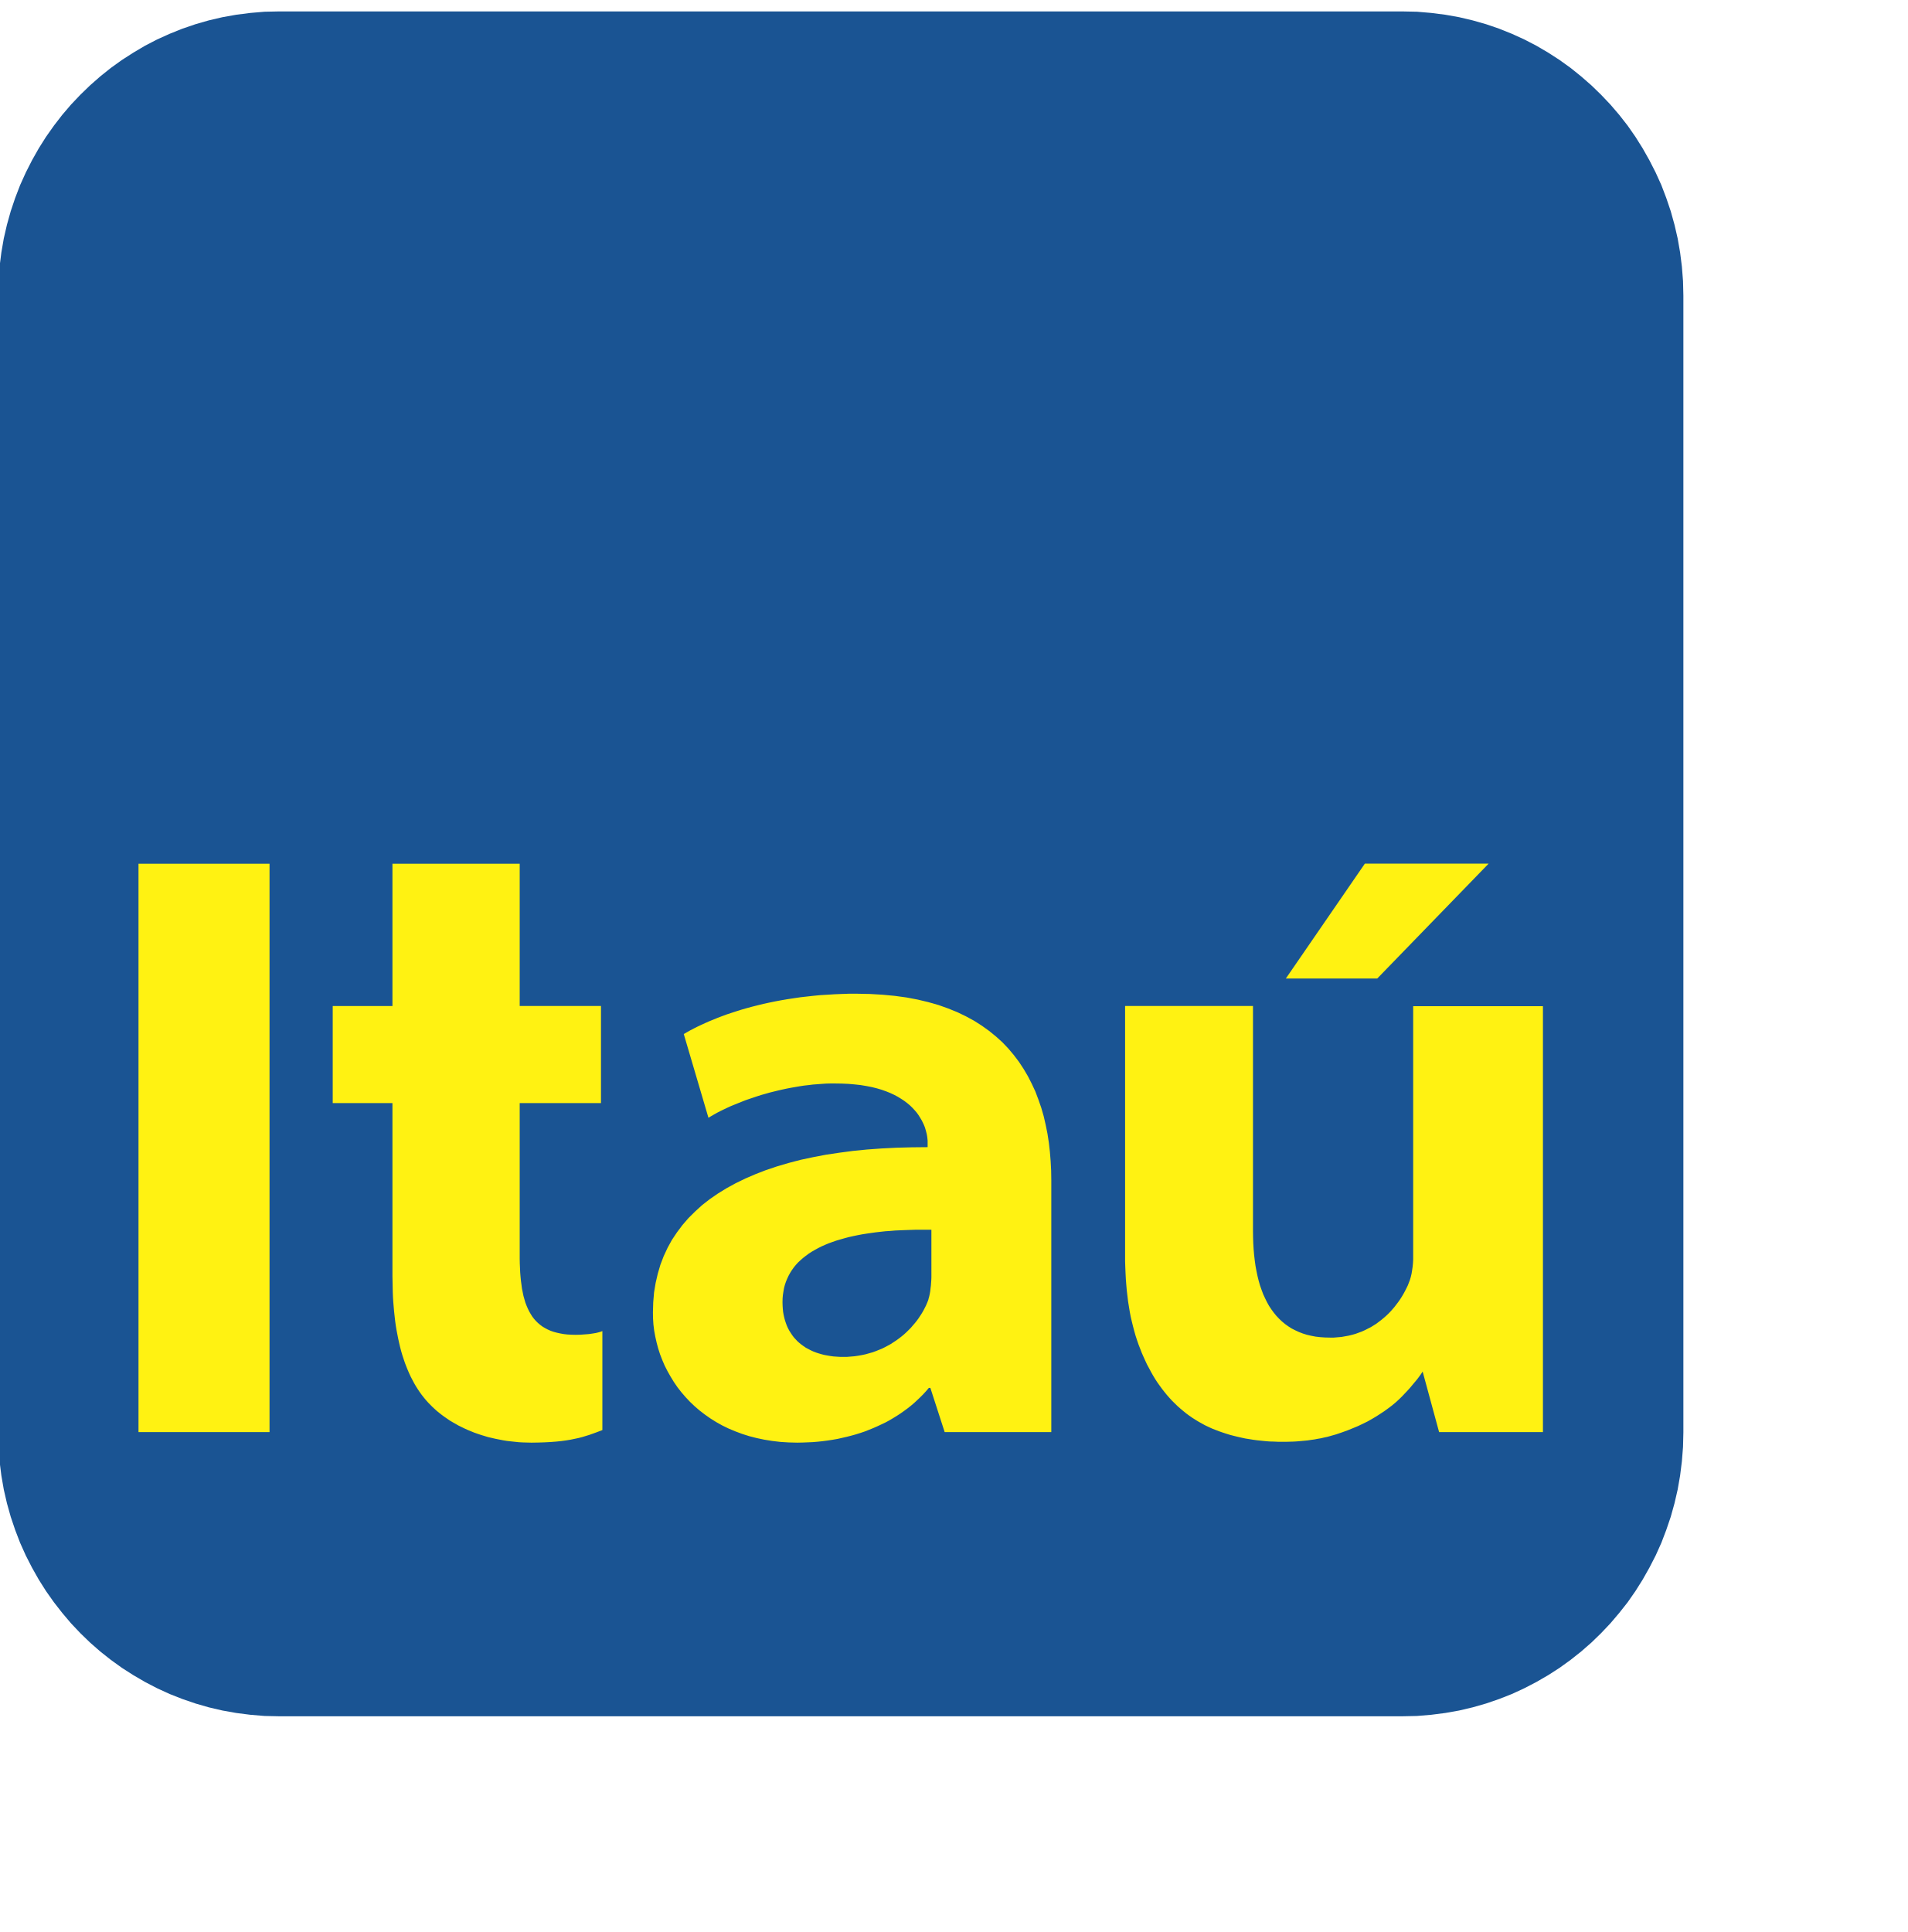
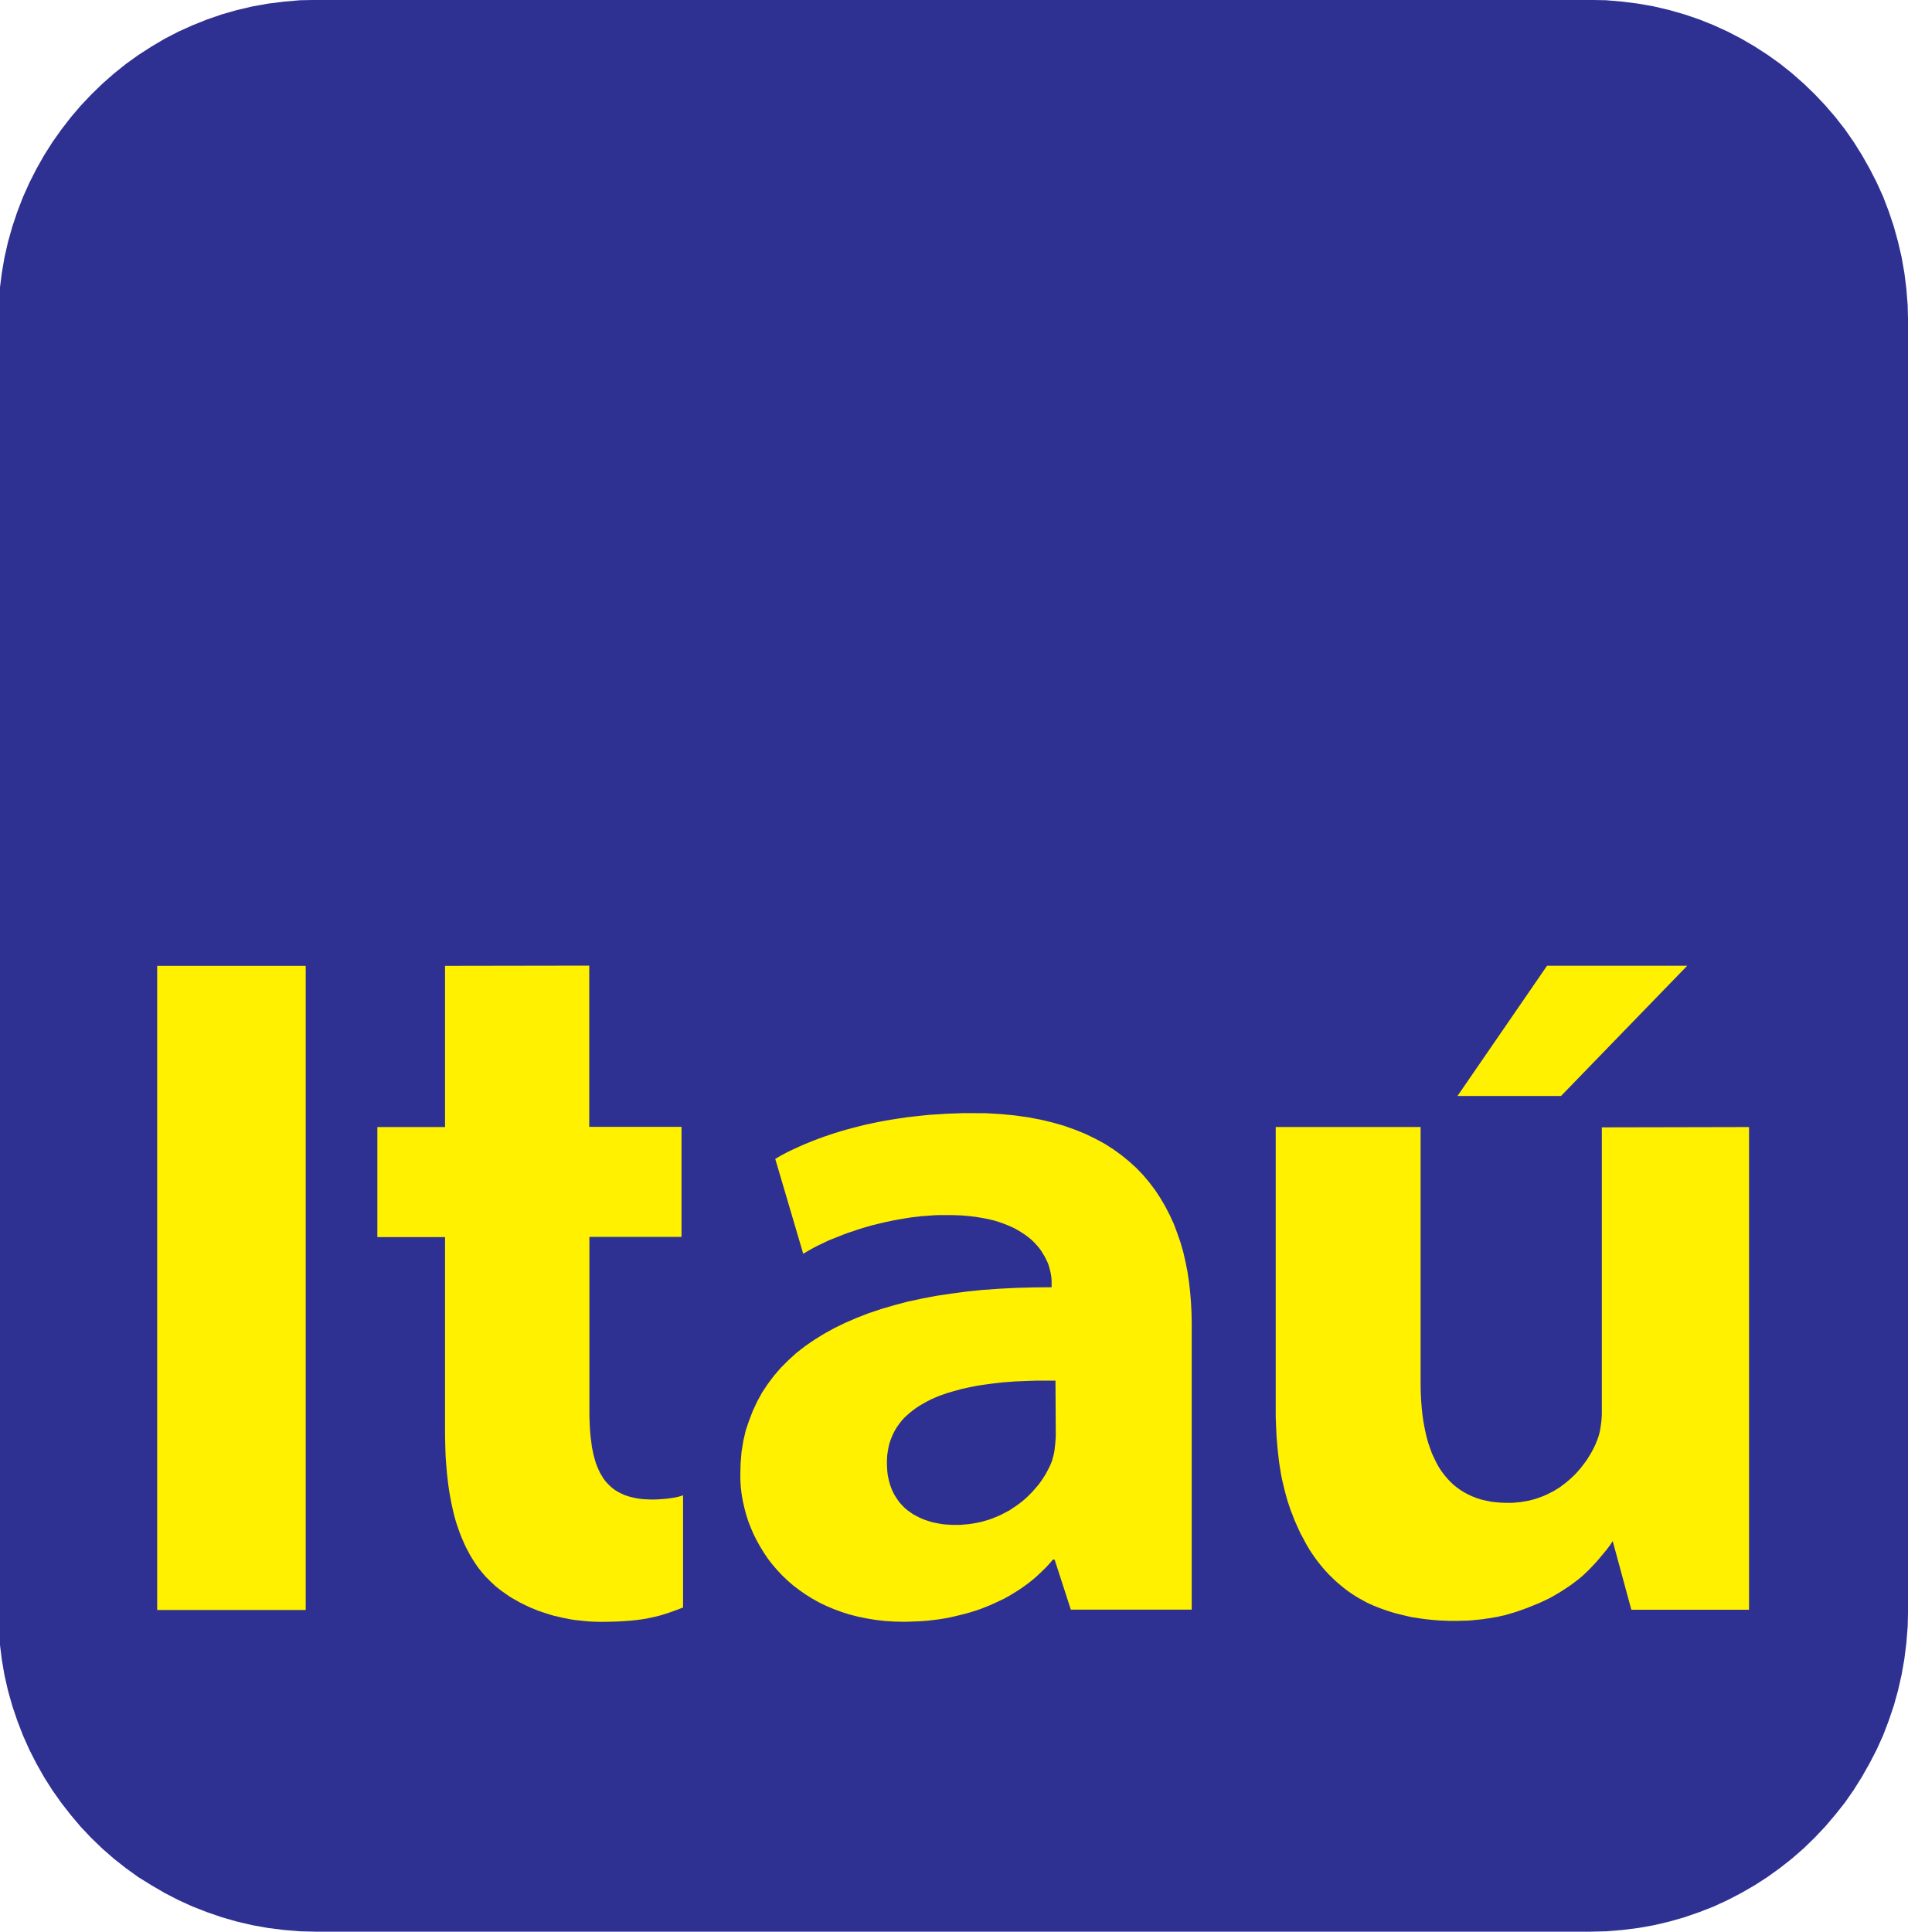
- <svg xmlns="http://www.w3.org/2000/svg" height="2500" viewBox="0.337 0.049 340.005 340.001" width="2469">
-   <g fill-rule="evenodd">
-     <path d="M50.075-.051H250.25l2.597.053 2.526.215 2.517.321 2.465.438 2.42.572 2.385.679 2.323.795 2.27.912 2.217 1.01 2.155 1.116 2.102 1.233 2.032 1.314 1.952 1.403 1.89 1.519 1.828 1.599 1.723 1.67 1.669 1.761 1.563 1.823 1.502 1.92 1.387 1.993 1.29 2.056 1.2 2.126 1.113 2.18 1.016 2.243.875 2.296.795 2.35.67 2.413.566 2.448.433 2.493.318 2.52.203 2.582.062 2.61v202.533l-.062 2.601-.203 2.564-.318 2.545-.433 2.486-.565 2.45-.671 2.411-.795 2.336-.875 2.297-1.016 2.26-1.113 2.165-1.2 2.126-1.29 2.05-1.387 1.994-1.502 1.899-1.563 1.842-1.67 1.765-1.722 1.671-1.828 1.595-1.89 1.5-1.952 1.406-2.032 1.31-2.102 1.215-2.155 1.12-2.217 1.025-2.27.893-2.323.797-2.385.683-2.42.57-2.465.437-2.517.322-2.526.21-2.597.056H50.075l-2.591-.056-2.533-.21-2.516-.322-2.459-.438-2.44-.569-2.365-.683-2.327-.797-2.271-.893-2.234-1.025-2.158-1.12-2.083-1.215-2.046-1.31-1.952-1.406-1.896-1.5-1.82-1.595-1.728-1.67-1.67-1.766-1.558-1.842-1.483-1.899-1.407-1.993-1.296-2.05-1.201-2.127-1.107-2.165-1.014-2.26-.882-2.297-.788-2.336-.676-2.41-.563-2.45-.431-2.487-.32-2.545-.206-2.564-.056-2.6V50.61l.056-2.609.206-2.582.32-2.52.43-2.493.564-2.448.676-2.413.788-2.35.883-2.296 1.013-2.243 1.107-2.18 1.201-2.126 1.296-2.056 1.407-1.992 1.483-1.921 1.558-1.823 1.67-1.76 1.727-1.671 1.82-1.6L20.1 10.01l1.952-1.403 2.046-1.314L26.18 6.06l2.158-1.117 2.234-1.01 2.27-.91 2.328-.796 2.366-.68 2.44-.57 2.458-.439 2.516-.321 2.533-.215z" fill="#1a5493" />
-     <path d="M25.017 253.107h23.35v-101.28h-23.35zm127.975-78.118h-1.334l-1.316.045-1.299.053-1.254.08-1.237.072-1.218.116-1.202.134-1.183.134-1.149.17-1.121.17-1.113.188-1.087.205-1.05.215-1.034.223-1.016.25-.99.25-.962.26-.936.268-.901.285-.883.286-.866.286-.821.304-.804.304-.777.322-.751.303-.725.322-.697.322-.68.321-.636.322-.619.322-.583.33-.565.322 4.399 14.922.503-.304.53-.304.539-.304.565-.286.583-.285.6-.286.62-.286.635-.26.663-.267.67-.269.68-.268.69-.24.698-.233.715-.241.724-.233.734-.205.75-.215.751-.187.769-.188.75-.17.778-.17.786-.151.768-.134.786-.134.769-.117.795-.089.786-.098.768-.054.786-.062.769-.054.795-.018h.768l1.237.018 1.2.054 1.123.098 1.05.116 1.017.17.962.187.901.224.84.25.812.286.75.304.69.321.636.34.6.366.566.376.53.402.468.393.432.42.407.438.362.42.318.437.283.456.265.438.22.429.203.438.177.437.124.42.115.42.097.393.07.403.045.375.035.366v1.153l-2.8.027-2.738.071-2.668.134-2.588.188-2.517.25-2.438.322-2.385.357-2.287.438-2.217.473-2.12.554-2.067.608-1.97.661-1.872.724-1.802.777-1.731.84-1.634.894-1.537.947-1.449 1-1.369 1.064-1.254 1.144-1.184 1.176-1.068 1.234-.98 1.31-.902 1.349-.768 1.404-.69 1.482-.582 1.519-.468 1.595-.38 1.632-.283 1.69-.15 1.766-.053 1.804.018 1.082.07 1.082.133 1.082.194 1.064.239 1.063.282 1.063.336 1.045.397 1.025.433 1.007.504.987.547.968.583.95.636.93.698.892.75.874.787.835.84.797.882.76.945.722.972.683 1.033.646 1.087.607 1.13.55 1.184.495 1.219.455 1.254.399 1.334.342 1.351.284 1.405.228 1.448.172 1.502.094 1.537.038.936-.019.927-.037.901-.039.901-.076.875-.094.883-.115.866-.132.865-.152.84-.19.83-.19.821-.209.813-.228.786-.246.786-.267.768-.303.751-.304.733-.323.733-.342.716-.341.698-.38.67-.398.654-.4.663-.436.618-.437.619-.456.6-.474.583-.494.548-.513.539-.512.53-.532.503-.55.486-.57h.265l2.552 7.88h19v-44.888l-.027-1.707-.088-1.67-.133-1.653-.185-1.636-.248-1.608-.318-1.581-.353-1.537-.433-1.501-.512-1.475-.539-1.43-.645-1.384-.689-1.35-.768-1.304-.83-1.26-.919-1.215-.971-1.153-1.052-1.108-1.148-1.036-1.219-.992-1.298-.93-1.37-.875-1.465-.795-1.537-.742-1.634-.661-1.705-.608-1.82-.518-1.899-.455-1.987-.376-2.084-.286-2.182-.205-2.27-.134-2.358-.045zm13.32 50.111v.456l-.018.475-.036.474-.035.494-.062.475-.053.494-.08.474-.105.475-.045.17-.07.248-.053.228-.062.152-.07.189-.08.19-.203.475-.23.455-.239.456-.264.456-.283.437-.3.455-.318.436-.336.419-.362.417-.354.418-.397.399-.406.398-.415.38-.433.36-.468.362-.468.341-.495.324-.486.322-.521.285-.53.284-.539.267-.565.227-.565.228-.601.21-.6.17-.601.17-.636.134-.636.113-.645.096-.671.056-.68.057h-1.272l-.583-.037-.566-.039-.565-.076-.539-.094-.53-.095-.52-.133-.513-.152-.468-.152-.486-.19-.45-.208-.433-.228-.433-.228-.389-.266-.397-.285-.353-.285-.363-.323-.318-.341-.318-.343-.282-.38-.265-.398-.256-.398-.23-.437-.203-.437-.168-.456-.168-.493-.132-.494-.115-.512-.097-.551-.053-.55-.036-.57-.017-.589.017-.665.053-.626.098-.626.106-.608.15-.57.194-.57.22-.53.248-.532.283-.513.3-.475.336-.475.37-.456.398-.436.433-.4.45-.398.486-.38.513-.38.52-.34.566-.324.583-.323.6-.303.637-.285.636-.266.68-.246.706-.248.716-.208.733-.21.768-.208.769-.171.812-.17.804-.153.848-.133.786-.114.822-.114.83-.094.865-.096.857-.056.901-.076.901-.039.928-.037.556-.02.565-.018.583-.02h2.906zm85.853-47.886v45.152l-.035.645-.062.628-.088.607-.098.608-.132.569-.168.57-.203.532-.168.436-.212.437-.22.437-.23.436-.239.418-.265.437-.282.437-.3.417-.319.418-.318.417-.362.418-.353.399-.371.38-.398.38-.415.36-.433.36-.45.343-.45.341-.486.304-.486.304-.53.266-.521.265-.548.248-.565.208-.574.21-.6.17-.628.152-.636.114-.636.114-.68.057-.671.057h-.716l-.865-.019-.84-.057-.83-.095-.786-.152-.75-.171-.734-.228-.689-.265-.662-.304-.636-.323-.6-.38-.584-.418-.547-.455-.504-.475-.503-.532-.45-.55-.433-.589-.416-.626-.37-.665-.345-.702-.336-.722-.282-.76-.283-.797-.238-.835-.212-.855-.186-.892-.168-.911-.132-.95-.115-.987-.088-1.007-.062-1.044-.036-1.063-.017-1.101v-40.157h-22.789v45.492l.036 1.082.044 1.045.053 1.044.08 1.025.088 1.006.115.969.114.968.15.93.15.912.169.892.203.873.212.855.22.836.23.816.256.779.265.778.3.76.283.74.318.721.318.703.318.683.362.665.354.665.353.626.38.627.397.607.406.57.416.57.432.55.433.532.45.512.469.513.486.475.485.475.495.436.521.437.512.418.54.399.547.38.565.36.557.342.583.322.583.324.6.284.618.285.619.246.645.248.653.228.636.208.68.21.654.17.698.171.67.152.699.152.715.114.707.114.715.095.733.076.733.076.751.057.751.019.768.037h1.449l.654-.019.636-.018.636-.039.644-.056.619-.057.618-.058.6-.094.583-.076.583-.115.583-.094.557-.133.547-.114.548-.152.539-.152.53-.152 1.007-.342.998-.36.936-.38.919-.38.883-.418.848-.417.804-.456.768-.455.733-.476.716-.474.68-.493.654-.494.618-.513.583-.532.547-.532.522-.55.503-.532.477-.531.424-.513.415-.493.398-.475.353-.475.318-.436.3-.456 2.933 10.785h18.504v-75.893zM70.271 151.829v25.35H59.628v17.298h10.643v30.87l.018.95.019.93.02.93.036.893.057.892.075.873.075.855.094.855.093.815.113.817.132.798.15.778.15.76.169.76.169.72.188.722.206.703.225.683.225.665.245.645.262.646.263.608.281.607.3.57.3.57.32.55.338.532.357.531.357.494.375.475.394.474.394.437.375.38.376.38.394.36.394.36.431.343.432.341.47.342.47.323.468.323.507.303.506.285.526.304.545.266.544.266.582.266.563.228.6.247.6.209.62.208.62.19.638.19.657.151.656.152.68.134.672.133.697.113.69.076.715.076.715.076.733.038.734.02.75.018 1.237-.019 1.14-.037 1.077-.058.972-.075.918-.095.848-.115.804-.133.733-.152.715-.152.654-.17.618-.19.619-.19 1.166-.417 1.148-.437v-17.64l-.3.114-.398.115-.468.113-.583.095-.654.096-.733.056-.786.057-.848.019-.75-.019-.698-.038-.672-.075-.636-.115-.6-.133-.566-.152-.547-.19-.504-.227-.468-.247-.45-.266-.433-.323-.38-.322-.37-.361-.337-.38-.318-.418-.282-.456-.265-.455-.247-.512-.221-.513-.212-.55-.168-.59-.168-.588-.132-.645-.133-.646-.088-.684-.097-.721-.071-.722-.062-.76-.035-.797-.036-.797-.017-.836v-27.756h14.485v-17.299H92.947V151.83zm173.282-.018-14.08 20.47h16.288l19.847-20.47z" fill="#fff212" />
+ <svg xmlns="http://www.w3.org/2000/svg" version="1.1" id="Layer_1" x="0px" y="0px" viewBox="0 0 2469 2500" style="enable-background:new 0 0 2469 2500;" xml:space="preserve">
+   <style type="text/css">
+ 	.st0{fill-rule:evenodd;clip-rule:evenodd;fill:#2E3192;}
+ 	.st1{fill-rule:evenodd;clip-rule:evenodd;fill:#FFF100;}
+ </style>
+   <g>
+     <path class="st0" d="M409.6-0.1H2057l21.4,0.4l20.8,1.8l20.7,2.6l20.3,3.6l19.9,4.7l19.6,5.6l19.1,6.5l18.7,7.5l18.2,8.3l17.7,9.2   l17.3,10.1l16.7,10.8l16.1,11.5l15.6,12.5l15,13.2l14.2,13.7l13.7,14.5l12.9,15l12.4,15.8l11.4,16.4l10.6,16.9l9.9,17.5l9.2,17.9   l8.4,18.5l7.2,18.9l6.5,19.3l5.5,19.9l4.7,20.1l3.6,20.5l2.6,20.7l1.7,21.2l0.5,21.5v1666.8l-0.5,21.4l-1.7,21.1l-2.6,20.9   l-3.6,20.5l-4.6,20.2l-5.5,19.8l-6.5,19.2l-7.2,18.9l-8.4,18.6l-9.2,17.8l-9.9,17.5l-10.6,16.9l-11.4,16.4l-12.4,15.6l-12.9,15.2   l-13.7,14.5l-14.2,13.8l-15,13.1l-15.6,12.3l-16.1,11.6l-16.7,10.8l-17.3,10l-17.7,9.2l-18.2,8.4l-18.7,7.3l-19.1,6.6l-19.6,5.6   l-19.9,4.7l-20.3,3.6l-20.7,2.6l-20.8,1.7l-21.4,0.5H409.6l-21.3-0.5l-20.8-1.7l-20.7-2.6l-20.2-3.6l-20.1-4.7l-19.5-5.6l-19.2-6.6   l-18.7-7.3l-18.4-8.4l-17.8-9.2l-17.1-10L179,2429l-16.1-11.6l-15.6-12.3l-15-13.1l-14.2-13.7l-13.7-14.5l-12.8-15.2l-12.2-15.6   l-11.6-16.4l-10.7-16.9l-9.9-17.5l-9.1-17.8l-8.3-18.6l-7.3-18.9l-6.5-19.2l-5.6-19.8l-4.6-20.2l-3.5-20.5l-2.6-20.9L-2,2105   l-0.5-21.4V416.9l0.5-21.5l1.7-21.2l2.6-20.7l3.5-20.5l4.6-20.1l5.6-19.9l6.5-19.3l7.3-18.9l8.3-18.5l9.1-17.9l9.9-17.5l10.7-16.9   l11.6-16.4l12.2-15.8l12.8-15l13.7-14.5l14.2-13.8l15-13.2L163,82.7L179,71.2l16.8-10.8L213,50.2l17.8-9.2l18.4-8.3l18.7-7.5   l19.2-6.6l19.5-5.6l20.1-4.7l20.2-3.6l20.7-2.6l20.8-1.8L409.6-0.1z" />
+     <path class="st1" d="M203.4,2083.3h192.2v-833.5H203.4V2083.3z M1256.6,1440.4h-11l-10.8,0.4l-10.7,0.4l-10.3,0.7l-10.2,0.6l-10,1   l-9.9,1.1l-9.7,1.1l-9.5,1.4l-9.2,1.4l-9.2,1.5l-8.9,1.7l-8.6,1.8l-8.5,1.8l-8.4,2.1l-8.1,2.1l-7.9,2.1l-7.7,2.2l-7.4,2.3l-7.3,2.4   l-7.1,2.4l-6.8,2.5l-6.6,2.5l-6.4,2.6l-6.2,2.5l-6,2.7l-5.7,2.6l-5.6,2.6l-5.2,2.6l-5.1,2.7l-4.8,2.7l-4.6,2.7l36.2,122.8l4.1-2.5   l4.4-2.5l4.4-2.5l4.6-2.4l4.8-2.3l4.9-2.4l5.1-2.4l5.2-2.1l5.5-2.2l5.5-2.2l5.6-2.2l5.7-2l5.7-1.9l5.9-2l6-1.9l6-1.7l6.2-1.8   l6.2-1.5l6.3-1.5l6.2-1.4l6.4-1.4l6.5-1.2l6.3-1.1l6.5-1.1l6.3-1l6.5-0.7l6.5-0.8l6.3-0.4l6.5-0.5l6.3-0.4l6.5-0.1h6.3l10.2,0.1   l9.9,0.4l9.2,0.8l8.6,1l8.4,1.4l7.9,1.5l7.4,1.8l6.9,2.1l6.7,2.4l6.2,2.5l5.7,2.6l5.2,2.8l4.9,3l4.7,3.1l4.4,3.3l3.9,3.2l3.6,3.5   l3.3,3.6l3,3.5l2.6,3.6l2.3,3.8l2.2,3.6l1.8,3.5l1.7,3.6l1.5,3.6l1,3.5l0.9,3.5l0.8,3.2l0.6,3.3l0.4,3.1l0.3,3v9.5l-23,0.2   l-22.5,0.6l-22,1.1l-21.3,1.5l-20.7,2.1l-20.1,2.7l-19.6,2.9l-18.8,3.6l-18.2,3.9l-17.4,4.6l-17,5l-16.2,5.4l-15.4,6l-14.8,6.4   l-14.2,6.9l-13.4,7.4l-12.6,7.8l-11.9,8.2l-11.3,8.8l-10.3,9.4l-9.7,9.7l-8.8,10.2l-8.1,10.8l-7.4,11.1l-6.3,11.6l-5.7,12.2   l-4.8,12.5L965,1851l-3.1,13.4l-2.3,13.9l-1.2,14.5l-0.4,14.8l0.1,8.9l0.6,8.9l1.1,8.9l1.6,8.8l2,8.7l2.3,8.7l2.8,8.6l3.3,8.4   l3.6,8.3l4.1,8.1l4.5,8l4.8,7.8l5.2,7.7l5.7,7.3l6.2,7.2l6.5,6.9l6.9,6.6l7.3,6.3l7.8,5.9l8,5.6l8.5,5.3l8.9,5l9.3,4.5l9.7,4.1   l10,3.7l10.3,3.3l11,2.8l11.1,2.3l11.6,1.9l11.9,1.4l12.4,0.8l12.6,0.3l7.7-0.2l7.6-0.3l7.4-0.3l7.4-0.6l7.2-0.8l7.3-0.9l7.1-1.1   l7.1-1.3l6.9-1.6l6.8-1.6l6.8-1.7l6.7-1.9l6.5-2l6.5-2.2l6.3-2.5l6.2-2.5l6-2.7l6-2.8l5.9-2.8l5.7-3.1l5.5-3.3l5.4-3.3l5.5-3.6   l5.1-3.6l5.1-3.8l4.9-3.9l4.8-4.1l4.5-4.2l4.4-4.2l4.4-4.4l4.1-4.5l4-4.7h2.2l21,64.8h156.4v-369.4l-0.2-14l-0.7-13.7l-1.1-13.6   l-1.5-13.5l-2-13.2l-2.6-13l-2.9-12.6l-3.6-12.4l-4.2-12.1l-4.4-11.8l-5.3-11.4l-5.7-11.1l-6.3-10.7l-6.8-10.4l-7.6-10l-8-9.5   l-8.7-9.1l-9.4-8.5l-10-8.2l-10.7-7.7l-11.3-7.2l-12.1-6.5l-12.6-6.1l-13.4-5.4l-14-5l-15-4.3l-15.6-3.7l-16.4-3.1l-17.2-2.4   l-18-1.7l-18.7-1.1L1256.6,1440.4L1256.6,1440.4z M1366.2,1852.8v3.8l-0.1,3.9l-0.3,3.9l-0.3,4.1l-0.5,3.9l-0.4,4.1l-0.7,3.9   l-0.9,3.9l-0.4,1.4l-0.6,2l-0.4,1.9l-0.5,1.3l-0.6,1.6l-0.7,1.6l-1.7,3.9l-1.9,3.7l-2,3.8l-2.2,3.8l-2.3,3.6l-2.5,3.7l-2.6,3.6   l-2.8,3.4l-3,3.4l-2.9,3.4l-3.3,3.3l-3.3,3.3l-3.4,3.1l-3.6,3l-3.9,3l-3.9,2.8l-4.1,2.7l-4,2.7l-4.3,2.3l-4.4,2.3l-4.4,2.2   l-4.6,1.9l-4.6,1.9l-4.9,1.7l-4.9,1.4l-4.9,1.4l-5.2,1.1l-5.2,0.9l-5.3,0.8l-5.5,0.5l-5.6,0.5h-10.5l-4.8-0.3l-4.7-0.3l-4.6-0.6   l-4.4-0.8l-4.4-0.8l-4.3-1.1l-4.2-1.3l-3.9-1.3l-4-1.6l-3.7-1.7l-3.6-1.9l-3.6-1.9l-3.2-2.2l-3.3-2.3l-2.9-2.3l-3-2.7l-2.6-2.8   l-2.6-2.8l-2.3-3.1l-2.2-3.3l-2.1-3.3l-1.9-3.6l-1.7-3.6l-1.4-3.8l-1.4-4.1l-1.1-4.1l-0.9-4.2l-0.8-4.5l-0.4-4.5l-0.3-4.7l-0.1-4.8   l0.1-5.5l0.4-5.2l0.8-5.2l0.9-5l1.2-4.7l1.6-4.7l1.8-4.4l2-4.4l2.3-4.2l2.5-3.9l2.8-3.9l3-3.8l3.3-3.6l3.6-3.3l3.7-3.3l4-3.1   l4.2-3.1l4.3-2.8l4.7-2.7l4.8-2.7l4.9-2.5l5.2-2.3l5.2-2.2l5.6-2l5.8-2l5.9-1.7l6-1.7l6.3-1.7l6.3-1.4l6.7-1.4l6.6-1.3l7-1.1   l6.5-0.9l6.8-0.9l6.8-0.8l7.1-0.8l7.1-0.5l7.4-0.6l7.4-0.3l7.6-0.3l4.6-0.2l4.6-0.1l4.8-0.2h23.9L1366.2,1852.8z M2072.8,1458.8   v371.6l-0.3,5.3l-0.5,5.2l-0.7,5l-0.8,5l-1.1,4.7l-1.4,4.7l-1.7,4.4l-1.4,3.6l-1.7,3.6l-1.8,3.6l-1.9,3.6l-2,3.4l-2.2,3.6l-2.3,3.6   l-2.5,3.4l-2.6,3.4l-2.6,3.4l-3,3.4l-2.9,3.3l-3.1,3.1l-3.3,3.1l-3.4,3l-3.6,3l-3.7,2.8l-3.7,2.8l-4,2.5l-4,2.5l-4.4,2.2l-4.3,2.2   l-4.5,2l-4.6,1.7l-4.7,1.7l-4.9,1.4l-5.2,1.3l-5.2,0.9l-5.2,0.9l-5.6,0.5l-5.5,0.5h-5.9l-7.1-0.2l-6.9-0.5l-6.8-0.8l-6.5-1.3   l-6.2-1.4l-6-1.9l-5.7-2.2l-5.4-2.5l-5.2-2.7l-4.9-3.1l-4.8-3.4l-4.5-3.7l-4.1-3.9l-4.1-4.4l-3.7-4.5l-3.6-4.8l-3.4-5.2l-3-5.5   l-2.8-5.8l-2.8-5.9l-2.3-6.3l-2.3-6.6l-2-6.9l-1.7-7l-1.5-7.3l-1.4-7.5l-1.1-7.8l-0.9-8.1l-0.7-8.3l-0.5-8.6l-0.3-8.7l-0.1-9.1   v-330.5h-187.5v374.4l0.3,8.9l0.4,8.6l0.4,8.6l0.7,8.4l0.7,8.3l0.9,8l0.9,8l1.2,7.7l1.2,7.5l1.4,7.3l1.7,7.2l1.7,7l1.8,6.9l1.9,6.7   l2.1,6.4l2.2,6.4l2.5,6.3l2.3,6.1l2.6,5.9l2.6,5.8l2.6,5.6l3,5.5l2.9,5.5l2.9,5.2l3.1,5.2l3.3,5l3.3,4.7l3.4,4.7l3.6,4.5l3.6,4.4   l3.7,4.2l3.9,4.2l4,3.9l4,3.9l4.1,3.6l4.3,3.6l4.2,3.4l4.4,3.3l4.5,3.1l4.6,3l4.6,2.8l4.8,2.6l4.8,2.7l4.9,2.3l5.1,2.3l5.1,2l5.3,2   l5.4,1.9l5.2,1.7l5.6,1.7l5.4,1.4l5.7,1.4l5.5,1.3l5.8,1.3l5.9,0.9l5.8,0.9l5.9,0.8l6,0.6l6,0.6l6.2,0.5l6.2,0.2l6.3,0.3h11.9   l5.4-0.2l5.2-0.1l5.2-0.3l5.3-0.5l5.1-0.5l5.1-0.5l4.9-0.8l4.8-0.6l4.8-0.9l4.8-0.8l4.6-1.1l4.5-0.9l4.5-1.3l4.4-1.3l4.4-1.3   l8.3-2.8l8.2-3l7.7-3.1l7.6-3.1l7.3-3.4l7-3.4l6.6-3.8l6.3-3.7l6-3.9l5.9-3.9l5.6-4.1l5.4-4.1l5.1-4.2l4.8-4.4l4.5-4.4l4.3-4.5   l4.1-4.4l3.9-4.4l3.5-4.2l3.4-4.1l3.3-3.9l2.9-3.9l2.6-3.6l2.5-3.8l24.1,88.8h152.3v-624.6L2072.8,1458.8z M575.9,1249.8v208.6   h-87.6v142.4h87.6v254l0.1,7.8l0.2,7.7l0.2,7.7l0.3,7.3l0.5,7.3l0.6,7.2l0.6,7l0.8,7l0.8,6.7l0.9,6.7l1.1,6.6l1.2,6.4l1.2,6.3   l1.4,6.3l1.4,5.9l1.5,5.9l1.7,5.8l1.9,5.6l1.9,5.5l2,5.3l2.2,5.3l2.2,5l2.3,5l2.5,4.7l2.5,4.7l2.6,4.5l2.8,4.4l2.9,4.4l2.9,4.1   l3.1,3.9l3.2,3.9l3.2,3.6l3.1,3.1l3.1,3.1l3.2,3l3.2,3l3.5,2.8l3.6,2.8l3.9,2.8l3.9,2.7l3.9,2.7l4.2,2.5l4.2,2.3l4.3,2.5l4.5,2.2   l4.5,2.2l4.8,2.2l4.6,1.9l4.9,2l4.9,1.7l5.1,1.7l5.1,1.6l5.3,1.6l5.4,1.2l5.4,1.3l5.6,1.1l5.5,1.1l5.7,0.9l5.7,0.6l5.9,0.6l5.9,0.6   l6,0.3l6,0.2l6.2,0.1l10.2-0.2l9.4-0.3l8.9-0.5l8-0.6l7.6-0.8l7-0.9l6.6-1.1l6-1.3l5.9-1.3l5.4-1.4l5.1-1.6l5.1-1.6l9.6-3.4   l9.4-3.6v-145.2l-2.5,0.9l-3.3,0.9l-3.9,0.9l-4.8,0.8l-5.4,0.8l-6,0.5l-6.5,0.5l-7,0.2l-6.2-0.2l-5.7-0.3l-5.5-0.6l-5.2-0.9   l-4.9-1.1l-4.7-1.3l-4.5-1.6l-4.1-1.9l-3.9-2l-3.7-2.2l-3.6-2.7l-3.1-2.7l-3-3l-2.8-3.1l-2.6-3.4l-2.3-3.8l-2.2-3.7l-2-4.2   l-1.8-4.2l-1.7-4.5l-1.4-4.9l-1.4-4.8l-1.1-5.3l-1.1-5.3l-0.7-5.6l-0.8-5.9l-0.6-5.9l-0.5-6.3l-0.3-6.6l-0.3-6.6l-0.1-6.9v-228.4   h119.2v-142.4H762.5v-208.6L575.9,1249.8z M2001.9,1249.7L1886,1418.2h134l163.3-168.5H2001.9z" />
  </g>
</svg>
